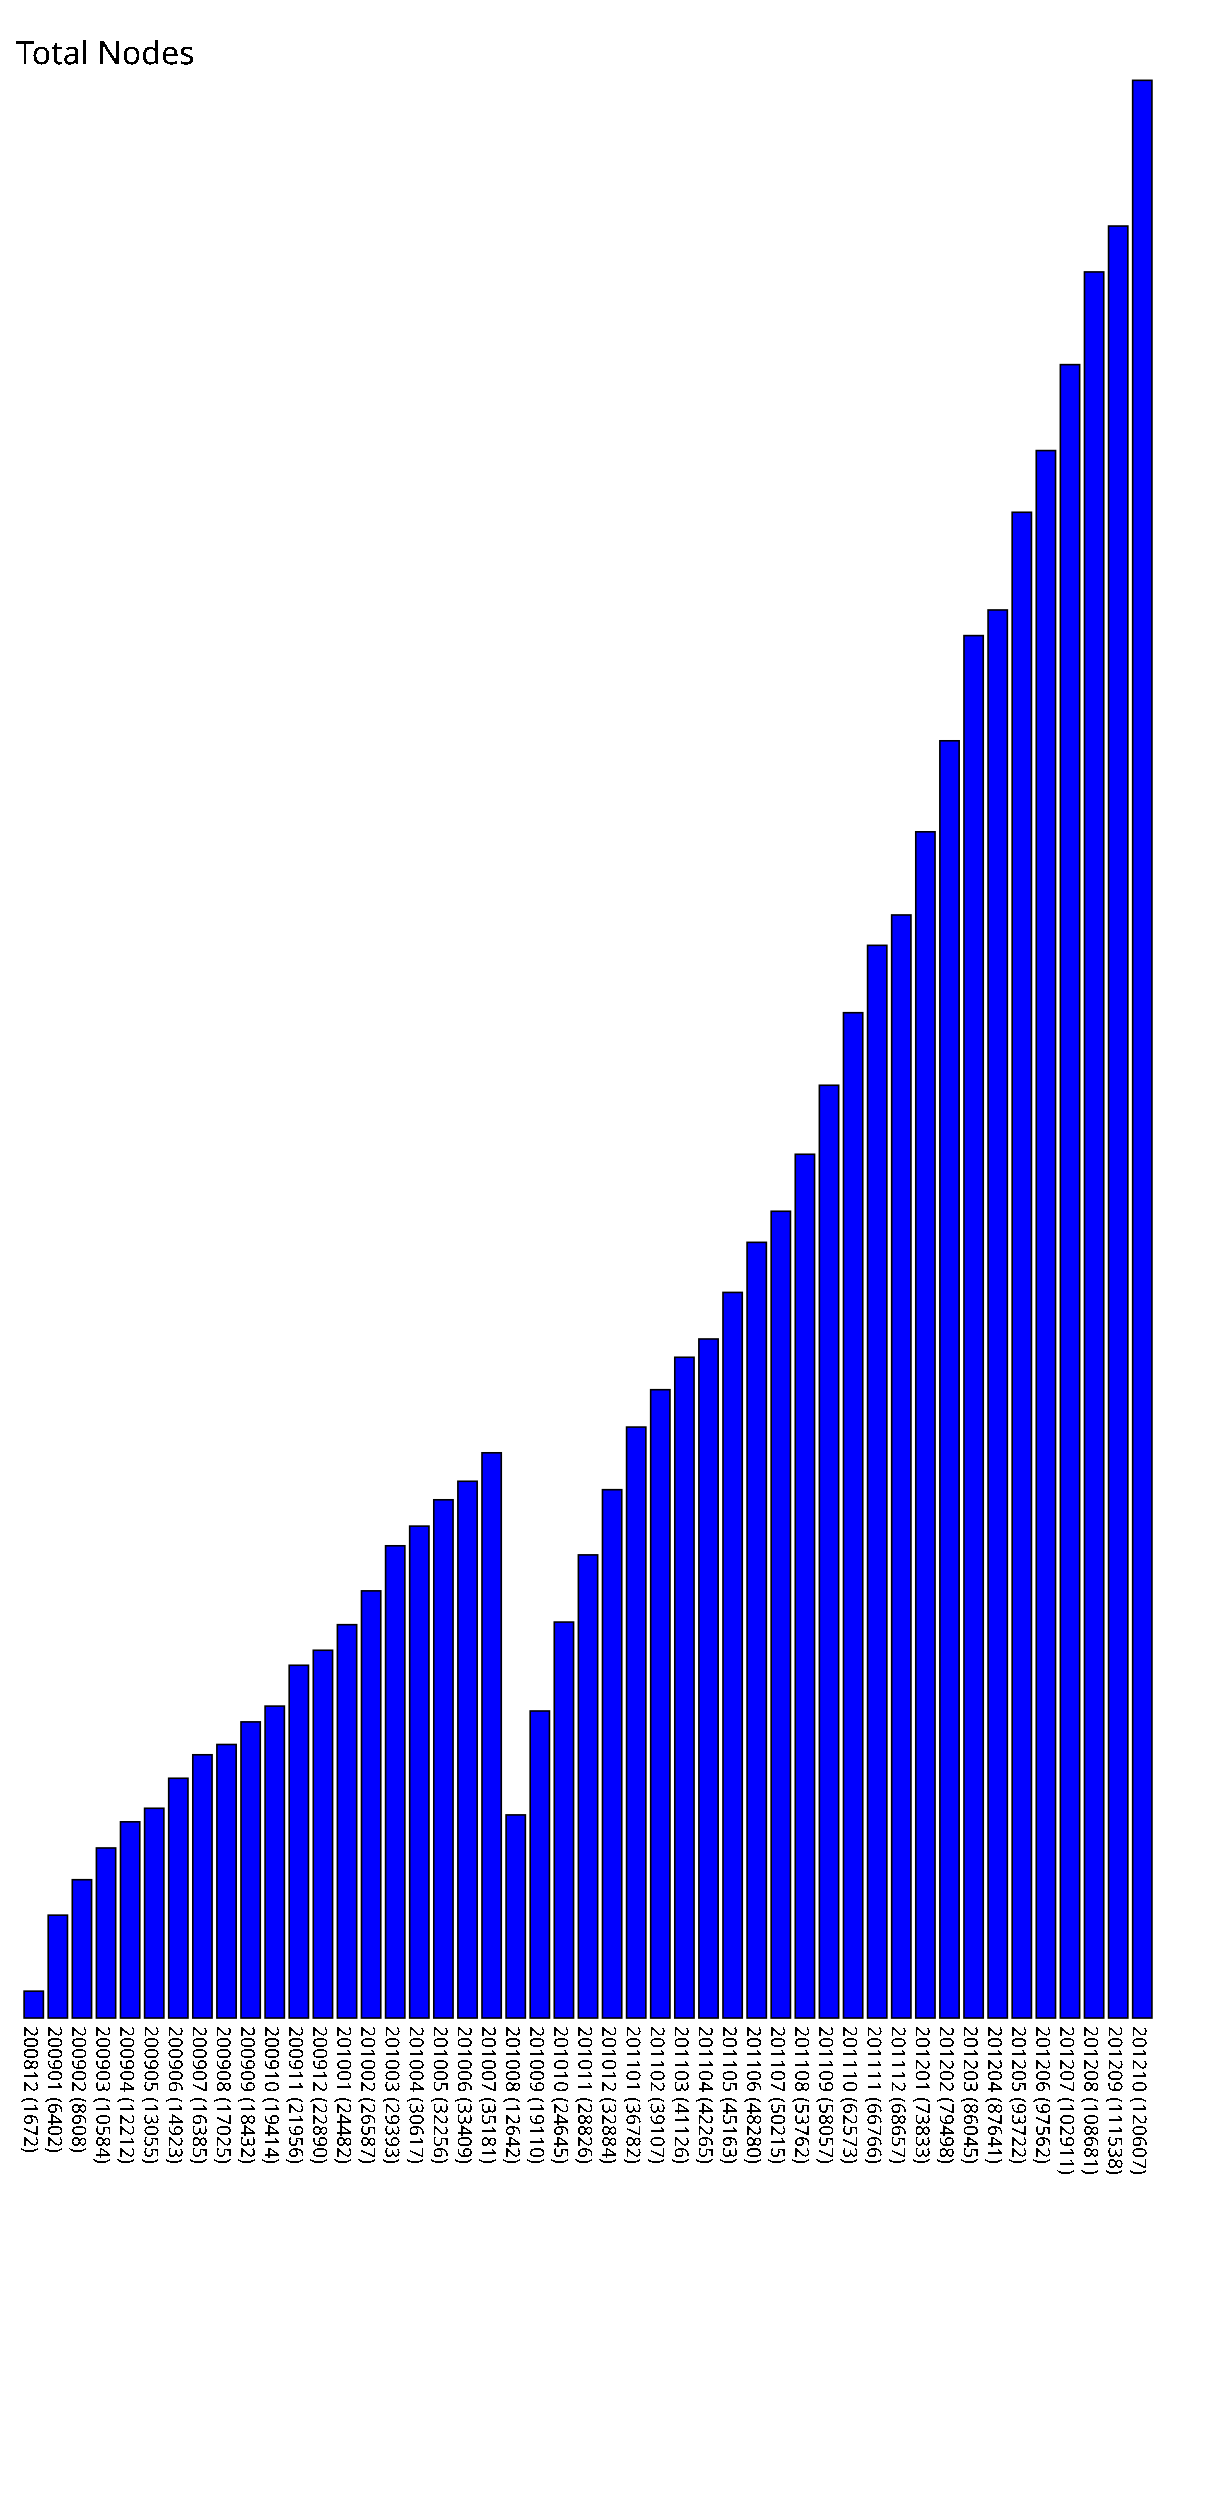
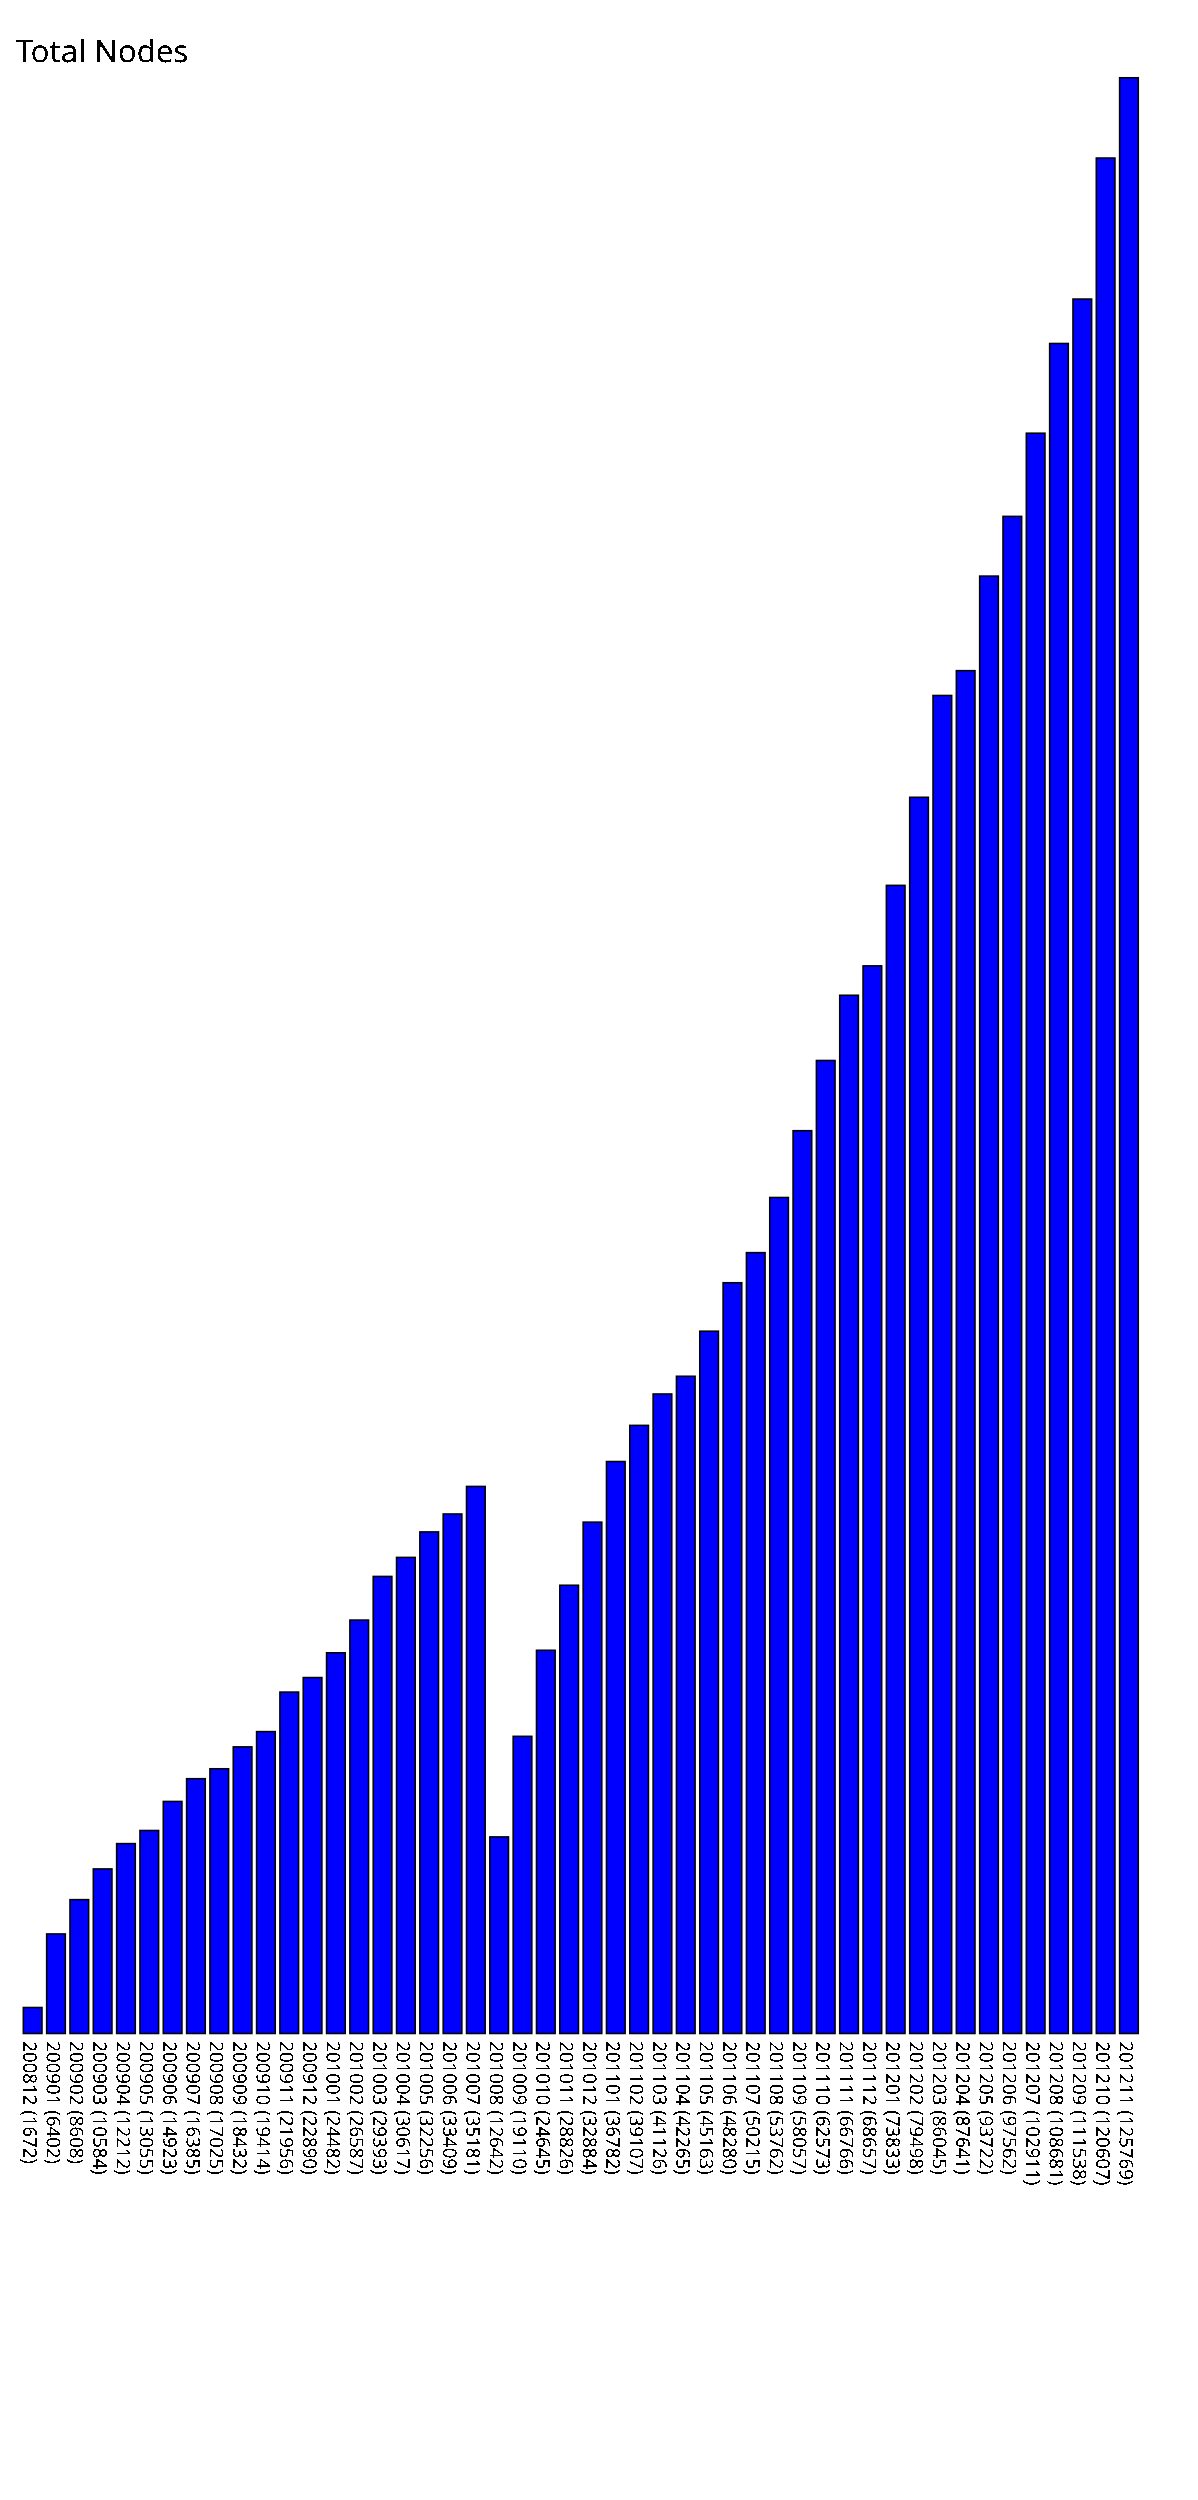
- <svg xmlns="http://www.w3.org/2000/svg" version="1.1" preserveAspectRatio="xMidYMid meet" viewBox="0 0 755 1556.07">
-   <rect fill="blue" height="16.72" stroke="black" width="12" x="15" y="1239.35" />
-   <text x="15" y="1261.07" font-family="Tahoma" font-size="12" transform="rotate(90 15,1261.07)" text-rendering="optimizeSpeed" fill="#000000;">200812 (1672)</text>
-   <rect fill="blue" height="64.02" stroke="black" width="12" x="30" y="1192.05" />
-   <text x="30" y="1261.07" font-family="Tahoma" font-size="12" transform="rotate(90 30,1261.07)" text-rendering="optimizeSpeed" fill="#000000;">200901 (6402)</text>
-   <rect fill="blue" height="86.08" stroke="black" width="12" x="45" y="1169.99" />
-   <text x="45" y="1261.07" font-family="Tahoma" font-size="12" transform="rotate(90 45,1261.07)" text-rendering="optimizeSpeed" fill="#000000;">200902 (8608)</text>
-   <rect fill="blue" height="105.84" stroke="black" width="12" x="60" y="1150.23" />
-   <text x="60" y="1261.07" font-family="Tahoma" font-size="12" transform="rotate(90 60,1261.07)" text-rendering="optimizeSpeed" fill="#000000;">200903 (10584)</text>
-   <rect fill="blue" height="122.12" stroke="black" width="12" x="75" y="1133.95" />
-   <text x="75" y="1261.07" font-family="Tahoma" font-size="12" transform="rotate(90 75,1261.07)" text-rendering="optimizeSpeed" fill="#000000;">200904 (12212)</text>
-   <rect fill="blue" height="130.55" stroke="black" width="12" x="90" y="1125.52" />
-   <text x="90" y="1261.07" font-family="Tahoma" font-size="12" transform="rotate(90 90,1261.07)" text-rendering="optimizeSpeed" fill="#000000;">200905 (13055)</text>
-   <rect fill="blue" height="149.23" stroke="black" width="12" x="105" y="1106.84" />
-   <text x="105" y="1261.07" font-family="Tahoma" font-size="12" transform="rotate(90 105,1261.07)" text-rendering="optimizeSpeed" fill="#000000;">200906 (14923)</text>
-   <rect fill="blue" height="163.85" stroke="black" width="12" x="120" y="1092.22" />
-   <text x="120" y="1261.07" font-family="Tahoma" font-size="12" transform="rotate(90 120,1261.07)" text-rendering="optimizeSpeed" fill="#000000;">200907 (16385)</text>
-   <rect fill="blue" height="170.25" stroke="black" width="12" x="135" y="1085.82" />
-   <text x="135" y="1261.07" font-family="Tahoma" font-size="12" transform="rotate(90 135,1261.07)" text-rendering="optimizeSpeed" fill="#000000;">200908 (17025)</text>
-   <rect fill="blue" height="184.32" stroke="black" width="12" x="150" y="1071.75" />
-   <text x="150" y="1261.07" font-family="Tahoma" font-size="12" transform="rotate(90 150,1261.07)" text-rendering="optimizeSpeed" fill="#000000;">200909 (18432)</text>
-   <rect fill="blue" height="194.14" stroke="black" width="12" x="165" y="1061.93" />
-   <text x="165" y="1261.07" font-family="Tahoma" font-size="12" transform="rotate(90 165,1261.07)" text-rendering="optimizeSpeed" fill="#000000;">200910 (19414)</text>
-   <rect fill="blue" height="219.56" stroke="black" width="12" x="180" y="1036.51" />
-   <text x="180" y="1261.07" font-family="Tahoma" font-size="12" transform="rotate(90 180,1261.07)" text-rendering="optimizeSpeed" fill="#000000;">200911 (21956)</text>
-   <rect fill="blue" height="228.9" stroke="black" width="12" x="195" y="1027.17" />
-   <text x="195" y="1261.07" font-family="Tahoma" font-size="12" transform="rotate(90 195,1261.07)" text-rendering="optimizeSpeed" fill="#000000;">200912 (22890)</text>
-   <rect fill="blue" height="244.82" stroke="black" width="12" x="210" y="1011.25" />
-   <text x="210" y="1261.07" font-family="Tahoma" font-size="12" transform="rotate(90 210,1261.07)" text-rendering="optimizeSpeed" fill="#000000;">201001 (24482)</text>
-   <rect fill="blue" height="265.87" stroke="black" width="12" x="225" y="990.20" />
-   <text x="225" y="1261.07" font-family="Tahoma" font-size="12" transform="rotate(90 225,1261.07)" text-rendering="optimizeSpeed" fill="#000000;">201002 (26587)</text>
-   <rect fill="blue" height="293.93" stroke="black" width="12" x="240" y="962.14" />
-   <text x="240" y="1261.07" font-family="Tahoma" font-size="12" transform="rotate(90 240,1261.07)" text-rendering="optimizeSpeed" fill="#000000;">201003 (29393)</text>
-   <rect fill="blue" height="306.17" stroke="black" width="12" x="255" y="949.90" />
-   <text x="255" y="1261.07" font-family="Tahoma" font-size="12" transform="rotate(90 255,1261.07)" text-rendering="optimizeSpeed" fill="#000000;">201004 (30617)</text>
-   <rect fill="blue" height="322.56" stroke="black" width="12" x="270" y="933.51" />
-   <text x="270" y="1261.07" font-family="Tahoma" font-size="12" transform="rotate(90 270,1261.07)" text-rendering="optimizeSpeed" fill="#000000;">201005 (32256)</text>
-   <rect fill="blue" height="334.09" stroke="black" width="12" x="285" y="921.98" />
-   <text x="285" y="1261.07" font-family="Tahoma" font-size="12" transform="rotate(90 285,1261.07)" text-rendering="optimizeSpeed" fill="#000000;">201006 (33409)</text>
-   <rect fill="blue" height="351.81" stroke="black" width="12" x="300" y="904.26" />
-   <text x="300" y="1261.07" font-family="Tahoma" font-size="12" transform="rotate(90 300,1261.07)" text-rendering="optimizeSpeed" fill="#000000;">201007 (35181)</text>
-   <rect fill="blue" height="126.42" stroke="black" width="12" x="315" y="1129.65" />
-   <text x="315" y="1261.07" font-family="Tahoma" font-size="12" transform="rotate(90 315,1261.07)" text-rendering="optimizeSpeed" fill="#000000;">201008 (12642)</text>
-   <rect fill="blue" height="191.1" stroke="black" width="12" x="330" y="1064.97" />
-   <text x="330" y="1261.07" font-family="Tahoma" font-size="12" transform="rotate(90 330,1261.07)" text-rendering="optimizeSpeed" fill="#000000;">201009 (19110)</text>
-   <rect fill="blue" height="246.45" stroke="black" width="12" x="345" y="1009.62" />
-   <text x="345" y="1261.07" font-family="Tahoma" font-size="12" transform="rotate(90 345,1261.07)" text-rendering="optimizeSpeed" fill="#000000;">201010 (24645)</text>
-   <rect fill="blue" height="288.26" stroke="black" width="12" x="360" y="967.81" />
-   <text x="360" y="1261.07" font-family="Tahoma" font-size="12" transform="rotate(90 360,1261.07)" text-rendering="optimizeSpeed" fill="#000000;">201011 (28826)</text>
-   <rect fill="blue" height="328.84" stroke="black" width="12" x="375" y="927.23" />
-   <text x="375" y="1261.07" font-family="Tahoma" font-size="12" transform="rotate(90 375,1261.07)" text-rendering="optimizeSpeed" fill="#000000;">201012 (32884)</text>
-   <rect fill="blue" height="367.82" stroke="black" width="12" x="390" y="888.25" />
-   <text x="390" y="1261.07" font-family="Tahoma" font-size="12" transform="rotate(90 390,1261.07)" text-rendering="optimizeSpeed" fill="#000000;">201101 (36782)</text>
-   <rect fill="blue" height="391.07" stroke="black" width="12" x="405" y="865.00" />
-   <text x="405" y="1261.07" font-family="Tahoma" font-size="12" transform="rotate(90 405,1261.07)" text-rendering="optimizeSpeed" fill="#000000;">201102 (39107)</text>
-   <rect fill="blue" height="411.26" stroke="black" width="12" x="420" y="844.81" />
-   <text x="420" y="1261.07" font-family="Tahoma" font-size="12" transform="rotate(90 420,1261.07)" text-rendering="optimizeSpeed" fill="#000000;">201103 (41126)</text>
-   <rect fill="blue" height="422.65" stroke="black" width="12" x="435" y="833.42" />
-   <text x="435" y="1261.07" font-family="Tahoma" font-size="12" transform="rotate(90 435,1261.07)" text-rendering="optimizeSpeed" fill="#000000;">201104 (42265)</text>
-   <rect fill="blue" height="451.63" stroke="black" width="12" x="450" y="804.44" />
-   <text x="450" y="1261.07" font-family="Tahoma" font-size="12" transform="rotate(90 450,1261.07)" text-rendering="optimizeSpeed" fill="#000000;">201105 (45163)</text>
-   <rect fill="blue" height="482.8" stroke="black" width="12" x="465" y="773.27" />
-   <text x="465" y="1261.07" font-family="Tahoma" font-size="12" transform="rotate(90 465,1261.07)" text-rendering="optimizeSpeed" fill="#000000;">201106 (48280)</text>
-   <rect fill="blue" height="502.15" stroke="black" width="12" x="480" y="753.92" />
-   <text x="480" y="1261.07" font-family="Tahoma" font-size="12" transform="rotate(90 480,1261.07)" text-rendering="optimizeSpeed" fill="#000000;">201107 (50215)</text>
-   <rect fill="blue" height="537.62" stroke="black" width="12" x="495" y="718.45" />
-   <text x="495" y="1261.07" font-family="Tahoma" font-size="12" transform="rotate(90 495,1261.07)" text-rendering="optimizeSpeed" fill="#000000;">201108 (53762)</text>
-   <rect fill="blue" height="580.57" stroke="black" width="12" x="510" y="675.50" />
-   <text x="510" y="1261.07" font-family="Tahoma" font-size="12" transform="rotate(90 510,1261.07)" text-rendering="optimizeSpeed" fill="#000000;">201109 (58057)</text>
-   <rect fill="blue" height="625.73" stroke="black" width="12" x="525" y="630.34" />
-   <text x="525" y="1261.07" font-family="Tahoma" font-size="12" transform="rotate(90 525,1261.07)" text-rendering="optimizeSpeed" fill="#000000;">201110 (62573)</text>
-   <rect fill="blue" height="667.66" stroke="black" width="12" x="540" y="588.41" />
-   <text x="540" y="1261.07" font-family="Tahoma" font-size="12" transform="rotate(90 540,1261.07)" text-rendering="optimizeSpeed" fill="#000000;">201111 (66766)</text>
-   <rect fill="blue" height="686.57" stroke="black" width="12" x="555" y="569.50" />
-   <text x="555" y="1261.07" font-family="Tahoma" font-size="12" transform="rotate(90 555,1261.07)" text-rendering="optimizeSpeed" fill="#000000;">201112 (68657)</text>
-   <rect fill="blue" height="738.33" stroke="black" width="12" x="570" y="517.74" />
-   <text x="570" y="1261.07" font-family="Tahoma" font-size="12" transform="rotate(90 570,1261.07)" text-rendering="optimizeSpeed" fill="#000000;">201201 (73833)</text>
-   <rect fill="blue" height="794.98" stroke="black" width="12" x="585" y="461.09" />
-   <text x="585" y="1261.07" font-family="Tahoma" font-size="12" transform="rotate(90 585,1261.07)" text-rendering="optimizeSpeed" fill="#000000;">201202 (79498)</text>
-   <rect fill="blue" height="860.45" stroke="black" width="12" x="600" y="395.62" />
-   <text x="600" y="1261.07" font-family="Tahoma" font-size="12" transform="rotate(90 600,1261.07)" text-rendering="optimizeSpeed" fill="#000000;">201203 (86045)</text>
-   <rect fill="blue" height="876.41" stroke="black" width="12" x="615" y="379.66" />
-   <text x="615" y="1261.07" font-family="Tahoma" font-size="12" transform="rotate(90 615,1261.07)" text-rendering="optimizeSpeed" fill="#000000;">201204 (87641)</text>
-   <rect fill="blue" height="937.22" stroke="black" width="12" x="630" y="318.85" />
-   <text x="630" y="1261.07" font-family="Tahoma" font-size="12" transform="rotate(90 630,1261.07)" text-rendering="optimizeSpeed" fill="#000000;">201205 (93722)</text>
-   <rect fill="blue" height="975.62" stroke="black" width="12" x="645" y="280.45" />
-   <text x="645" y="1261.07" font-family="Tahoma" font-size="12" transform="rotate(90 645,1261.07)" text-rendering="optimizeSpeed" fill="#000000;">201206 (97562)</text>
-   <rect fill="blue" height="1029.11" stroke="black" width="12" x="660" y="226.96" />
-   <text x="660" y="1261.07" font-family="Tahoma" font-size="12" transform="rotate(90 660,1261.07)" text-rendering="optimizeSpeed" fill="#000000;">201207 (102911)</text>
-   <rect fill="blue" height="1086.81" stroke="black" width="12" x="675" y="169.26" />
-   <text x="675" y="1261.07" font-family="Tahoma" font-size="12" transform="rotate(90 675,1261.07)" text-rendering="optimizeSpeed" fill="#000000;">201208 (108681)</text>
-   <rect fill="blue" height="1115.38" stroke="black" width="12" x="690" y="140.69" />
-   <text x="690" y="1261.07" font-family="Tahoma" font-size="12" transform="rotate(90 690,1261.07)" text-rendering="optimizeSpeed" fill="#000000;">201209 (111538)</text>
-   <rect fill="blue" height="1206.07" stroke="black" width="12" x="705" y="50.00" />
-   <text x="705" y="1261.07" font-family="Tahoma" font-size="12" transform="rotate(90 705,1261.07)" text-rendering="optimizeSpeed" fill="#000000;">201210 (120607)</text>
+ <svg xmlns="http://www.w3.org/2000/svg" version="1.1" preserveAspectRatio="xMidYMid meet" viewBox="0 0 770 1607.69">
+   <rect fill="blue" height="16.72" stroke="black" width="12" x="15" y="1290.97" />
+   <text x="15" y="1312.69" font-family="Tahoma" font-size="12" transform="rotate(90 15,1312.69)" text-rendering="optimizeSpeed" fill="#000000;">200812 (1672)</text>
+   <rect fill="blue" height="64.02" stroke="black" width="12" x="30" y="1243.67" />
+   <text x="30" y="1312.69" font-family="Tahoma" font-size="12" transform="rotate(90 30,1312.69)" text-rendering="optimizeSpeed" fill="#000000;">200901 (6402)</text>
+   <rect fill="blue" height="86.08" stroke="black" width="12" x="45" y="1221.61" />
+   <text x="45" y="1312.69" font-family="Tahoma" font-size="12" transform="rotate(90 45,1312.69)" text-rendering="optimizeSpeed" fill="#000000;">200902 (8608)</text>
+   <rect fill="blue" height="105.84" stroke="black" width="12" x="60" y="1201.85" />
+   <text x="60" y="1312.69" font-family="Tahoma" font-size="12" transform="rotate(90 60,1312.69)" text-rendering="optimizeSpeed" fill="#000000;">200903 (10584)</text>
+   <rect fill="blue" height="122.12" stroke="black" width="12" x="75" y="1185.57" />
+   <text x="75" y="1312.69" font-family="Tahoma" font-size="12" transform="rotate(90 75,1312.69)" text-rendering="optimizeSpeed" fill="#000000;">200904 (12212)</text>
+   <rect fill="blue" height="130.55" stroke="black" width="12" x="90" y="1177.14" />
+   <text x="90" y="1312.69" font-family="Tahoma" font-size="12" transform="rotate(90 90,1312.69)" text-rendering="optimizeSpeed" fill="#000000;">200905 (13055)</text>
+   <rect fill="blue" height="149.23" stroke="black" width="12" x="105" y="1158.46" />
+   <text x="105" y="1312.69" font-family="Tahoma" font-size="12" transform="rotate(90 105,1312.69)" text-rendering="optimizeSpeed" fill="#000000;">200906 (14923)</text>
+   <rect fill="blue" height="163.85" stroke="black" width="12" x="120" y="1143.84" />
+   <text x="120" y="1312.69" font-family="Tahoma" font-size="12" transform="rotate(90 120,1312.69)" text-rendering="optimizeSpeed" fill="#000000;">200907 (16385)</text>
+   <rect fill="blue" height="170.25" stroke="black" width="12" x="135" y="1137.44" />
+   <text x="135" y="1312.69" font-family="Tahoma" font-size="12" transform="rotate(90 135,1312.69)" text-rendering="optimizeSpeed" fill="#000000;">200908 (17025)</text>
+   <rect fill="blue" height="184.32" stroke="black" width="12" x="150" y="1123.37" />
+   <text x="150" y="1312.69" font-family="Tahoma" font-size="12" transform="rotate(90 150,1312.69)" text-rendering="optimizeSpeed" fill="#000000;">200909 (18432)</text>
+   <rect fill="blue" height="194.14" stroke="black" width="12" x="165" y="1113.55" />
+   <text x="165" y="1312.69" font-family="Tahoma" font-size="12" transform="rotate(90 165,1312.69)" text-rendering="optimizeSpeed" fill="#000000;">200910 (19414)</text>
+   <rect fill="blue" height="219.56" stroke="black" width="12" x="180" y="1088.13" />
+   <text x="180" y="1312.69" font-family="Tahoma" font-size="12" transform="rotate(90 180,1312.69)" text-rendering="optimizeSpeed" fill="#000000;">200911 (21956)</text>
+   <rect fill="blue" height="228.9" stroke="black" width="12" x="195" y="1078.79" />
+   <text x="195" y="1312.69" font-family="Tahoma" font-size="12" transform="rotate(90 195,1312.69)" text-rendering="optimizeSpeed" fill="#000000;">200912 (22890)</text>
+   <rect fill="blue" height="244.82" stroke="black" width="12" x="210" y="1062.87" />
+   <text x="210" y="1312.69" font-family="Tahoma" font-size="12" transform="rotate(90 210,1312.69)" text-rendering="optimizeSpeed" fill="#000000;">201001 (24482)</text>
+   <rect fill="blue" height="265.87" stroke="black" width="12" x="225" y="1041.82" />
+   <text x="225" y="1312.69" font-family="Tahoma" font-size="12" transform="rotate(90 225,1312.69)" text-rendering="optimizeSpeed" fill="#000000;">201002 (26587)</text>
+   <rect fill="blue" height="293.93" stroke="black" width="12" x="240" y="1013.76" />
+   <text x="240" y="1312.69" font-family="Tahoma" font-size="12" transform="rotate(90 240,1312.69)" text-rendering="optimizeSpeed" fill="#000000;">201003 (29393)</text>
+   <rect fill="blue" height="306.17" stroke="black" width="12" x="255" y="1001.52" />
+   <text x="255" y="1312.69" font-family="Tahoma" font-size="12" transform="rotate(90 255,1312.69)" text-rendering="optimizeSpeed" fill="#000000;">201004 (30617)</text>
+   <rect fill="blue" height="322.56" stroke="black" width="12" x="270" y="985.13" />
+   <text x="270" y="1312.69" font-family="Tahoma" font-size="12" transform="rotate(90 270,1312.69)" text-rendering="optimizeSpeed" fill="#000000;">201005 (32256)</text>
+   <rect fill="blue" height="334.09" stroke="black" width="12" x="285" y="973.60" />
+   <text x="285" y="1312.69" font-family="Tahoma" font-size="12" transform="rotate(90 285,1312.69)" text-rendering="optimizeSpeed" fill="#000000;">201006 (33409)</text>
+   <rect fill="blue" height="351.81" stroke="black" width="12" x="300" y="955.88" />
+   <text x="300" y="1312.69" font-family="Tahoma" font-size="12" transform="rotate(90 300,1312.69)" text-rendering="optimizeSpeed" fill="#000000;">201007 (35181)</text>
+   <rect fill="blue" height="126.42" stroke="black" width="12" x="315" y="1181.27" />
+   <text x="315" y="1312.69" font-family="Tahoma" font-size="12" transform="rotate(90 315,1312.69)" text-rendering="optimizeSpeed" fill="#000000;">201008 (12642)</text>
+   <rect fill="blue" height="191.1" stroke="black" width="12" x="330" y="1116.59" />
+   <text x="330" y="1312.69" font-family="Tahoma" font-size="12" transform="rotate(90 330,1312.69)" text-rendering="optimizeSpeed" fill="#000000;">201009 (19110)</text>
+   <rect fill="blue" height="246.45" stroke="black" width="12" x="345" y="1061.24" />
+   <text x="345" y="1312.69" font-family="Tahoma" font-size="12" transform="rotate(90 345,1312.69)" text-rendering="optimizeSpeed" fill="#000000;">201010 (24645)</text>
+   <rect fill="blue" height="288.26" stroke="black" width="12" x="360" y="1019.43" />
+   <text x="360" y="1312.69" font-family="Tahoma" font-size="12" transform="rotate(90 360,1312.69)" text-rendering="optimizeSpeed" fill="#000000;">201011 (28826)</text>
+   <rect fill="blue" height="328.84" stroke="black" width="12" x="375" y="978.85" />
+   <text x="375" y="1312.69" font-family="Tahoma" font-size="12" transform="rotate(90 375,1312.69)" text-rendering="optimizeSpeed" fill="#000000;">201012 (32884)</text>
+   <rect fill="blue" height="367.82" stroke="black" width="12" x="390" y="939.87" />
+   <text x="390" y="1312.69" font-family="Tahoma" font-size="12" transform="rotate(90 390,1312.69)" text-rendering="optimizeSpeed" fill="#000000;">201101 (36782)</text>
+   <rect fill="blue" height="391.07" stroke="black" width="12" x="405" y="916.62" />
+   <text x="405" y="1312.69" font-family="Tahoma" font-size="12" transform="rotate(90 405,1312.69)" text-rendering="optimizeSpeed" fill="#000000;">201102 (39107)</text>
+   <rect fill="blue" height="411.26" stroke="black" width="12" x="420" y="896.43" />
+   <text x="420" y="1312.69" font-family="Tahoma" font-size="12" transform="rotate(90 420,1312.69)" text-rendering="optimizeSpeed" fill="#000000;">201103 (41126)</text>
+   <rect fill="blue" height="422.65" stroke="black" width="12" x="435" y="885.04" />
+   <text x="435" y="1312.69" font-family="Tahoma" font-size="12" transform="rotate(90 435,1312.69)" text-rendering="optimizeSpeed" fill="#000000;">201104 (42265)</text>
+   <rect fill="blue" height="451.63" stroke="black" width="12" x="450" y="856.06" />
+   <text x="450" y="1312.69" font-family="Tahoma" font-size="12" transform="rotate(90 450,1312.69)" text-rendering="optimizeSpeed" fill="#000000;">201105 (45163)</text>
+   <rect fill="blue" height="482.8" stroke="black" width="12" x="465" y="824.89" />
+   <text x="465" y="1312.69" font-family="Tahoma" font-size="12" transform="rotate(90 465,1312.69)" text-rendering="optimizeSpeed" fill="#000000;">201106 (48280)</text>
+   <rect fill="blue" height="502.15" stroke="black" width="12" x="480" y="805.54" />
+   <text x="480" y="1312.69" font-family="Tahoma" font-size="12" transform="rotate(90 480,1312.69)" text-rendering="optimizeSpeed" fill="#000000;">201107 (50215)</text>
+   <rect fill="blue" height="537.62" stroke="black" width="12" x="495" y="770.07" />
+   <text x="495" y="1312.69" font-family="Tahoma" font-size="12" transform="rotate(90 495,1312.69)" text-rendering="optimizeSpeed" fill="#000000;">201108 (53762)</text>
+   <rect fill="blue" height="580.57" stroke="black" width="12" x="510" y="727.12" />
+   <text x="510" y="1312.69" font-family="Tahoma" font-size="12" transform="rotate(90 510,1312.69)" text-rendering="optimizeSpeed" fill="#000000;">201109 (58057)</text>
+   <rect fill="blue" height="625.73" stroke="black" width="12" x="525" y="681.96" />
+   <text x="525" y="1312.69" font-family="Tahoma" font-size="12" transform="rotate(90 525,1312.69)" text-rendering="optimizeSpeed" fill="#000000;">201110 (62573)</text>
+   <rect fill="blue" height="667.66" stroke="black" width="12" x="540" y="640.03" />
+   <text x="540" y="1312.69" font-family="Tahoma" font-size="12" transform="rotate(90 540,1312.69)" text-rendering="optimizeSpeed" fill="#000000;">201111 (66766)</text>
+   <rect fill="blue" height="686.57" stroke="black" width="12" x="555" y="621.12" />
+   <text x="555" y="1312.69" font-family="Tahoma" font-size="12" transform="rotate(90 555,1312.69)" text-rendering="optimizeSpeed" fill="#000000;">201112 (68657)</text>
+   <rect fill="blue" height="738.33" stroke="black" width="12" x="570" y="569.36" />
+   <text x="570" y="1312.69" font-family="Tahoma" font-size="12" transform="rotate(90 570,1312.69)" text-rendering="optimizeSpeed" fill="#000000;">201201 (73833)</text>
+   <rect fill="blue" height="794.98" stroke="black" width="12" x="585" y="512.71" />
+   <text x="585" y="1312.69" font-family="Tahoma" font-size="12" transform="rotate(90 585,1312.69)" text-rendering="optimizeSpeed" fill="#000000;">201202 (79498)</text>
+   <rect fill="blue" height="860.45" stroke="black" width="12" x="600" y="447.24" />
+   <text x="600" y="1312.69" font-family="Tahoma" font-size="12" transform="rotate(90 600,1312.69)" text-rendering="optimizeSpeed" fill="#000000;">201203 (86045)</text>
+   <rect fill="blue" height="876.41" stroke="black" width="12" x="615" y="431.28" />
+   <text x="615" y="1312.69" font-family="Tahoma" font-size="12" transform="rotate(90 615,1312.69)" text-rendering="optimizeSpeed" fill="#000000;">201204 (87641)</text>
+   <rect fill="blue" height="937.22" stroke="black" width="12" x="630" y="370.47" />
+   <text x="630" y="1312.69" font-family="Tahoma" font-size="12" transform="rotate(90 630,1312.69)" text-rendering="optimizeSpeed" fill="#000000;">201205 (93722)</text>
+   <rect fill="blue" height="975.62" stroke="black" width="12" x="645" y="332.07" />
+   <text x="645" y="1312.69" font-family="Tahoma" font-size="12" transform="rotate(90 645,1312.69)" text-rendering="optimizeSpeed" fill="#000000;">201206 (97562)</text>
+   <rect fill="blue" height="1029.11" stroke="black" width="12" x="660" y="278.58" />
+   <text x="660" y="1312.69" font-family="Tahoma" font-size="12" transform="rotate(90 660,1312.69)" text-rendering="optimizeSpeed" fill="#000000;">201207 (102911)</text>
+   <rect fill="blue" height="1086.81" stroke="black" width="12" x="675" y="220.88" />
+   <text x="675" y="1312.69" font-family="Tahoma" font-size="12" transform="rotate(90 675,1312.69)" text-rendering="optimizeSpeed" fill="#000000;">201208 (108681)</text>
+   <rect fill="blue" height="1115.38" stroke="black" width="12" x="690" y="192.31" />
+   <text x="690" y="1312.69" font-family="Tahoma" font-size="12" transform="rotate(90 690,1312.69)" text-rendering="optimizeSpeed" fill="#000000;">201209 (111538)</text>
+   <rect fill="blue" height="1206.07" stroke="black" width="12" x="705" y="101.62" />
+   <text x="705" y="1312.69" font-family="Tahoma" font-size="12" transform="rotate(90 705,1312.69)" text-rendering="optimizeSpeed" fill="#000000;">201210 (120607)</text>
+   <rect fill="blue" height="1257.69" stroke="black" width="12" x="720" y="50.00" />
+   <text x="720" y="1312.69" font-family="Tahoma" font-size="12" transform="rotate(90 720,1312.69)" text-rendering="optimizeSpeed" fill="#000000;">201211 (125769)</text>
  <text x="10" y="40" font-family="Tahoma" font-size="20" text-rendering="optimizeSpeed" fill="#000000;">Total Nodes</text>
</svg>
